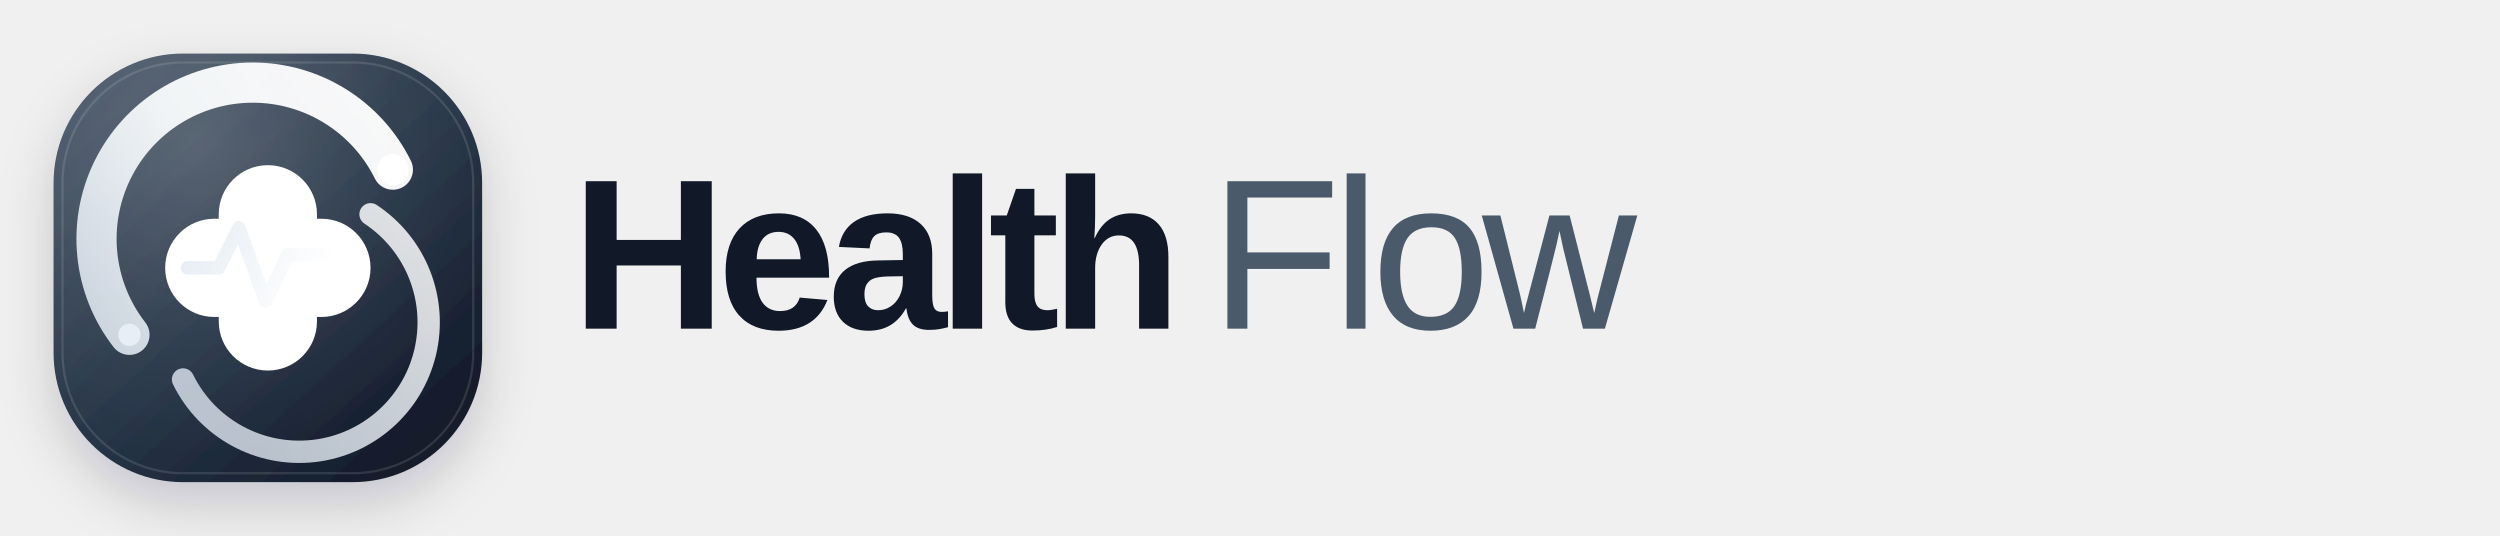
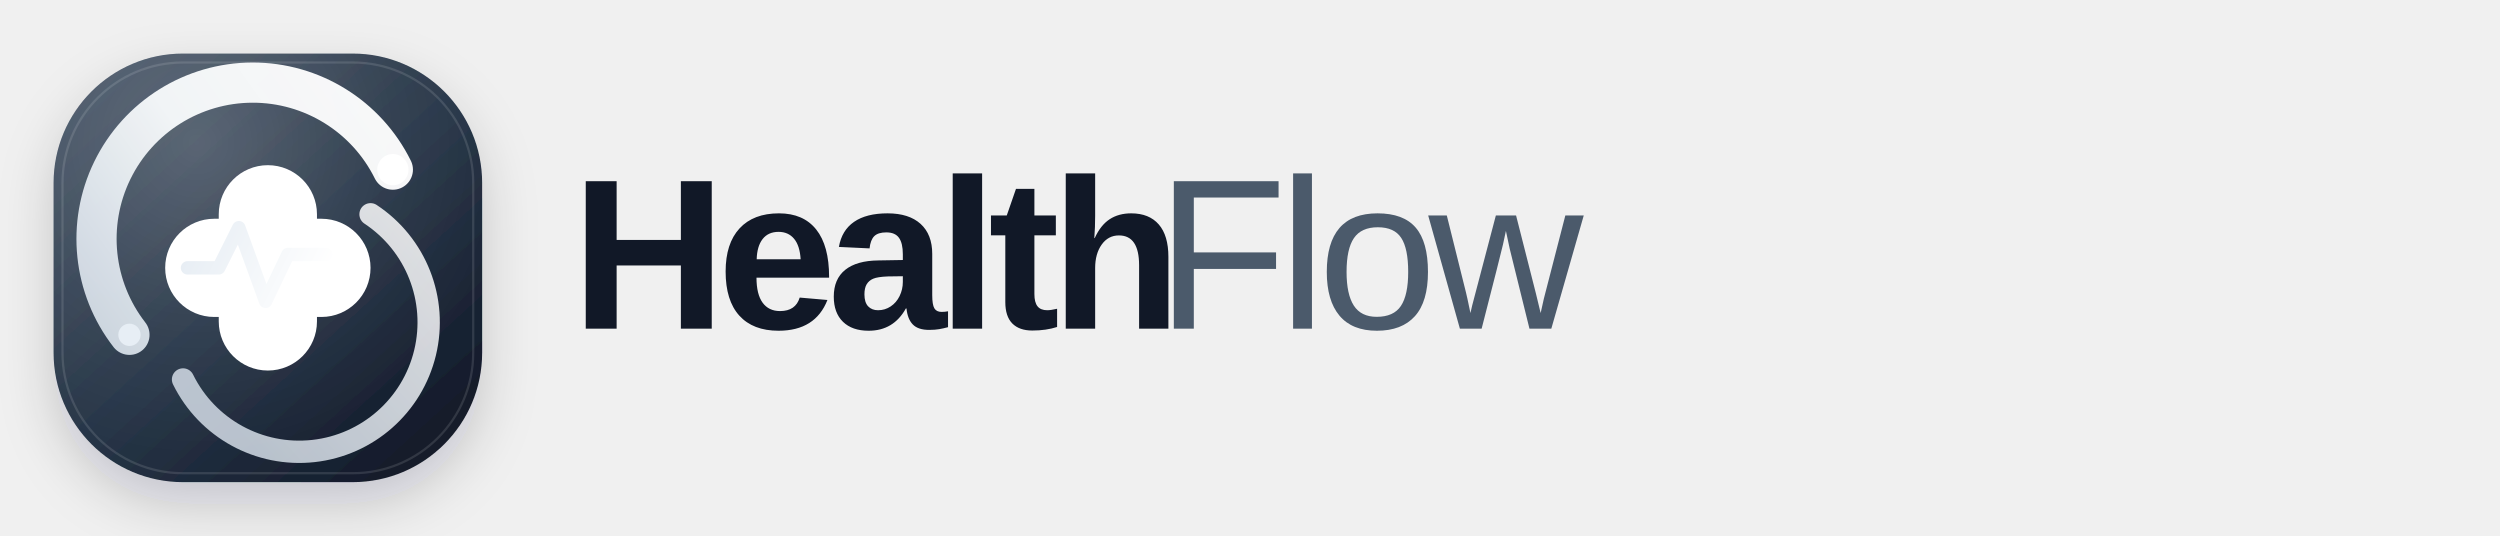
<svg xmlns="http://www.w3.org/2000/svg" viewBox="0 0 1120 240" role="img" aria-labelledby="healthflowMonoLogoTitle healthflowMonoLogoDesc">
  <defs>
    <linearGradient id="monoBadgeGrad" x1="30" y1="26" x2="198" y2="210" gradientUnits="userSpaceOnUse">
      <stop offset="0" stop-color="#435263" />
      <stop offset=".55" stop-color="#263446" />
      <stop offset="1" stop-color="#111827" />
    </linearGradient>
    <radialGradient id="monoBadgeGlow" cx="0" cy="0" r="1" gradientUnits="userSpaceOnUse" gradientTransform="translate(88 64) rotate(41) scale(140)">
      <stop offset="0" stop-color="#FFFFFF" stop-opacity=".18" />
      <stop offset=".62" stop-color="#FFFFFF" stop-opacity=".05" />
      <stop offset="1" stop-color="#FFFFFF" stop-opacity="0" />
    </radialGradient>
    <linearGradient id="monoArcOuter" x1="56" y1="162" x2="182" y2="72" gradientUnits="userSpaceOnUse">
      <stop offset="0" stop-color="#D3DCE5" />
      <stop offset=".52" stop-color="#F8FAFC" />
      <stop offset="1" stop-color="#FFFFFF" />
    </linearGradient>
    <linearGradient id="monoArcInner" x1="170" y1="90" x2="84" y2="170" gradientUnits="userSpaceOnUse">
      <stop offset="0" stop-color="#FFFFFF" />
      <stop offset="1" stop-color="#D5DEE8" />
    </linearGradient>
    <linearGradient id="monoPulseGrad" x1="82" y1="102" x2="142" y2="132" gradientUnits="userSpaceOnUse">
      <stop offset="0" stop-color="#E5ECF3" />
      <stop offset="1" stop-color="#FFFFFF" />
    </linearGradient>
    <filter id="monoBadgeShadow" x="-20%" y="-20%" width="140%" height="140%">
      <feDropShadow dx="0" dy="10" stdDeviation="12" flood-color="#0F172A" flood-opacity=".18" />
    </filter>
  </defs>
  <g filter="url(#monoBadgeShadow)">
    <rect x="24" y="24" width="192" height="192" rx="58" fill="url(#monoBadgeGrad)" />
  </g>
  <rect x="24" y="24" width="192" height="192" rx="58" fill="url(#monoBadgeGlow)" />
  <rect x="28" y="28" width="184" height="184" rx="54" fill="none" stroke="#FFFFFF" stroke-opacity=".12" />
  <path d="M58 150 A70 70 0 1 1 176 76" fill="none" stroke="url(#monoArcOuter)" stroke-width="18" stroke-linecap="round" opacity=".96" />
  <path d="M166 96 A58 58 0 1 1 82 170" fill="none" stroke="url(#monoArcInner)" stroke-width="10" stroke-linecap="round" opacity=".84" />
  <circle cx="176" cy="76" r="7" fill="#FFFFFF" />
  <circle cx="58" cy="150" r="5" fill="#E7EEF5" />
  <g>
    <rect x="98" y="74" width="44" height="92" rx="22" fill="#FFFFFF" />
    <rect x="74" y="98" width="92" height="44" rx="22" fill="#FFFFFF" />
  </g>
  <path d="M84 120h14l9-18 12 33 10-21h17" fill="none" stroke="url(#monoPulseGrad)" stroke-width="6" stroke-linecap="round" stroke-linejoin="round" />
  <g transform="translate(256 120)" font-family="SF Pro Display, SF Pro Text, -apple-system, BlinkMacSystemFont, 'Helvetica Neue', Arial, sans-serif" text-rendering="geometricPrecision" font-kerning="normal">
    <text x="0" y="0" dominant-baseline="middle" fill="#111827" font-size="96" font-weight="600" letter-spacing="-4">Health</text>
-     <text x="286" y="0" dominant-baseline="middle" fill="#4B5A6B" font-size="96" font-weight="500" letter-spacing="-3.8">Flow</text>
+     <text x="262" y="0" dominant-baseline="middle" fill="#4B5A6B" font-size="96" font-weight="500" letter-spacing="-3.8">Flow</text>
  </g>
</svg>
